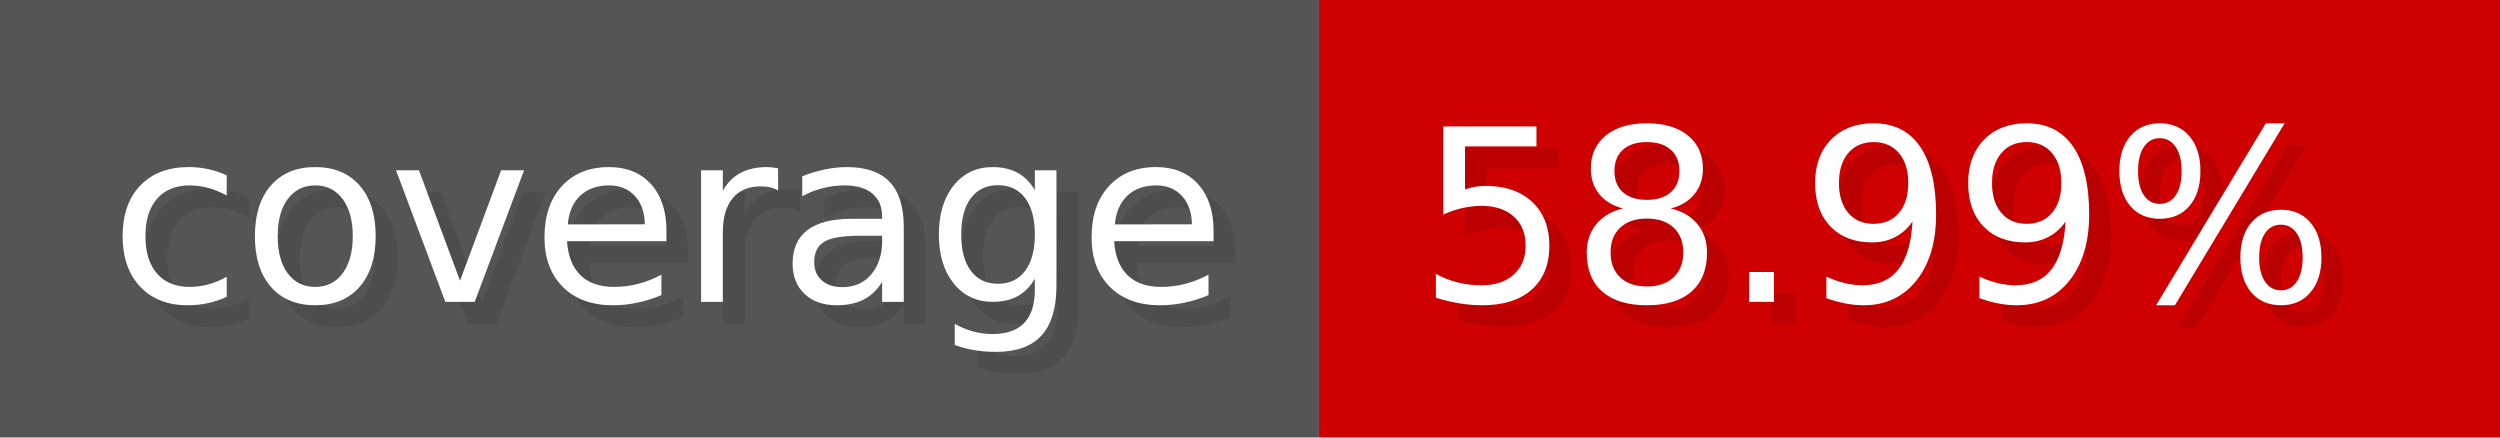
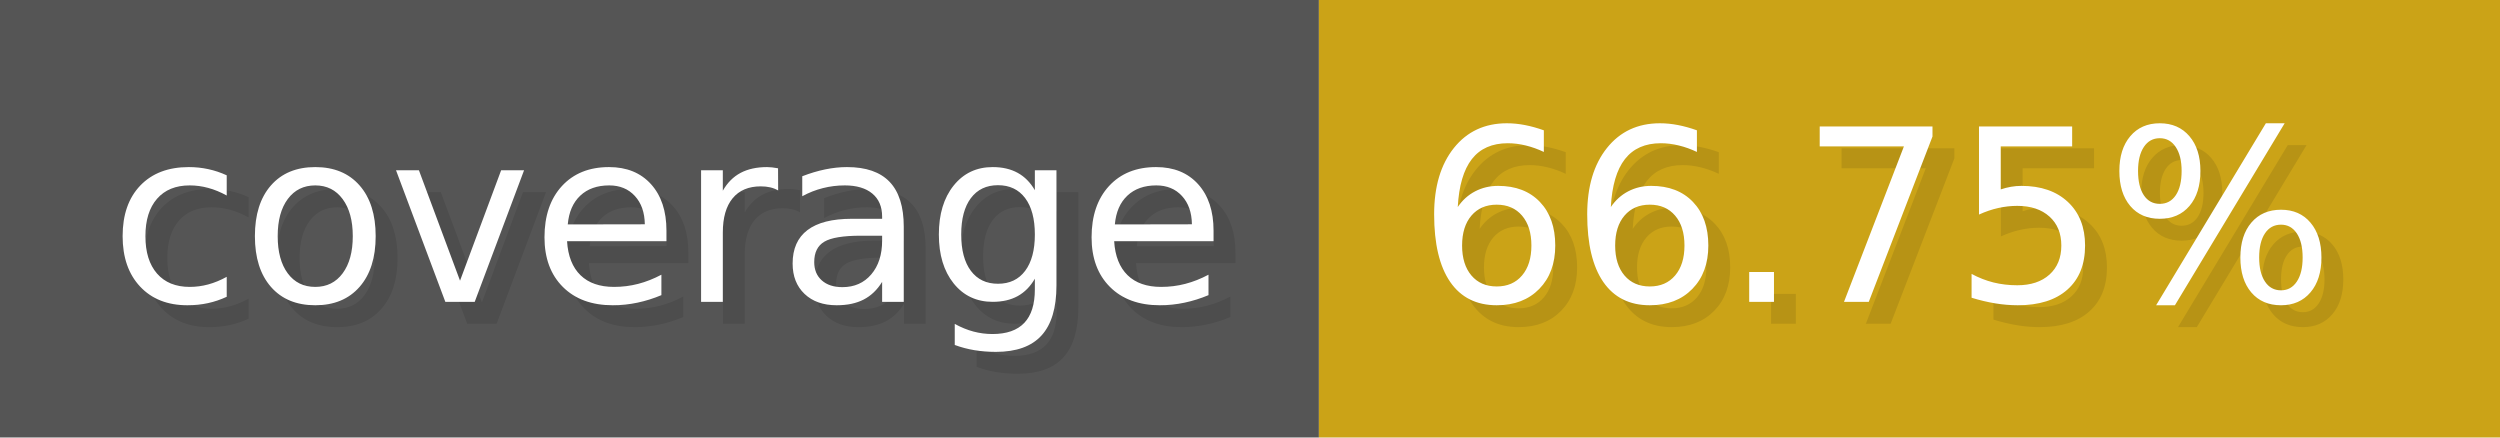
- <svg xmlns="http://www.w3.org/2000/svg" width="114.3" height="20" viewBox="0 0 1143 200" role="img" aria-label="coverage: 58.99%">
+ <svg xmlns="http://www.w3.org/2000/svg" width="114.3" height="20" viewBox="0 0 1143 200" role="img" aria-label="coverage: 66.75%">
  <g>
    <rect fill="#555" width="603" height="200" />
-     <rect fill="#ce0000" x="603" width="540" height="200" />
+     <rect fill="#cba317" x="603" width="540" height="200" />
  </g>
  <g aria-hidden="true" fill="#fff" text-anchor="start" font-family="Verdana,DejaVu Sans,sans-serif" font-size="110">
    <text x="60" y="148" textLength="503" fill="#000" opacity="0.1">coverage</text>
    <text x="50" y="138" textLength="503">coverage</text>
-     <text x="658" y="148" textLength="440" fill="#000" opacity="0.1">58.99%</text>
-     <text x="648" y="138" textLength="440">58.99%</text>
+     <text x="658" y="148" textLength="440" fill="#000" opacity="0.1">66.75%</text>
+     <text x="648" y="138" textLength="440">66.75%</text>
  </g>
</svg>
